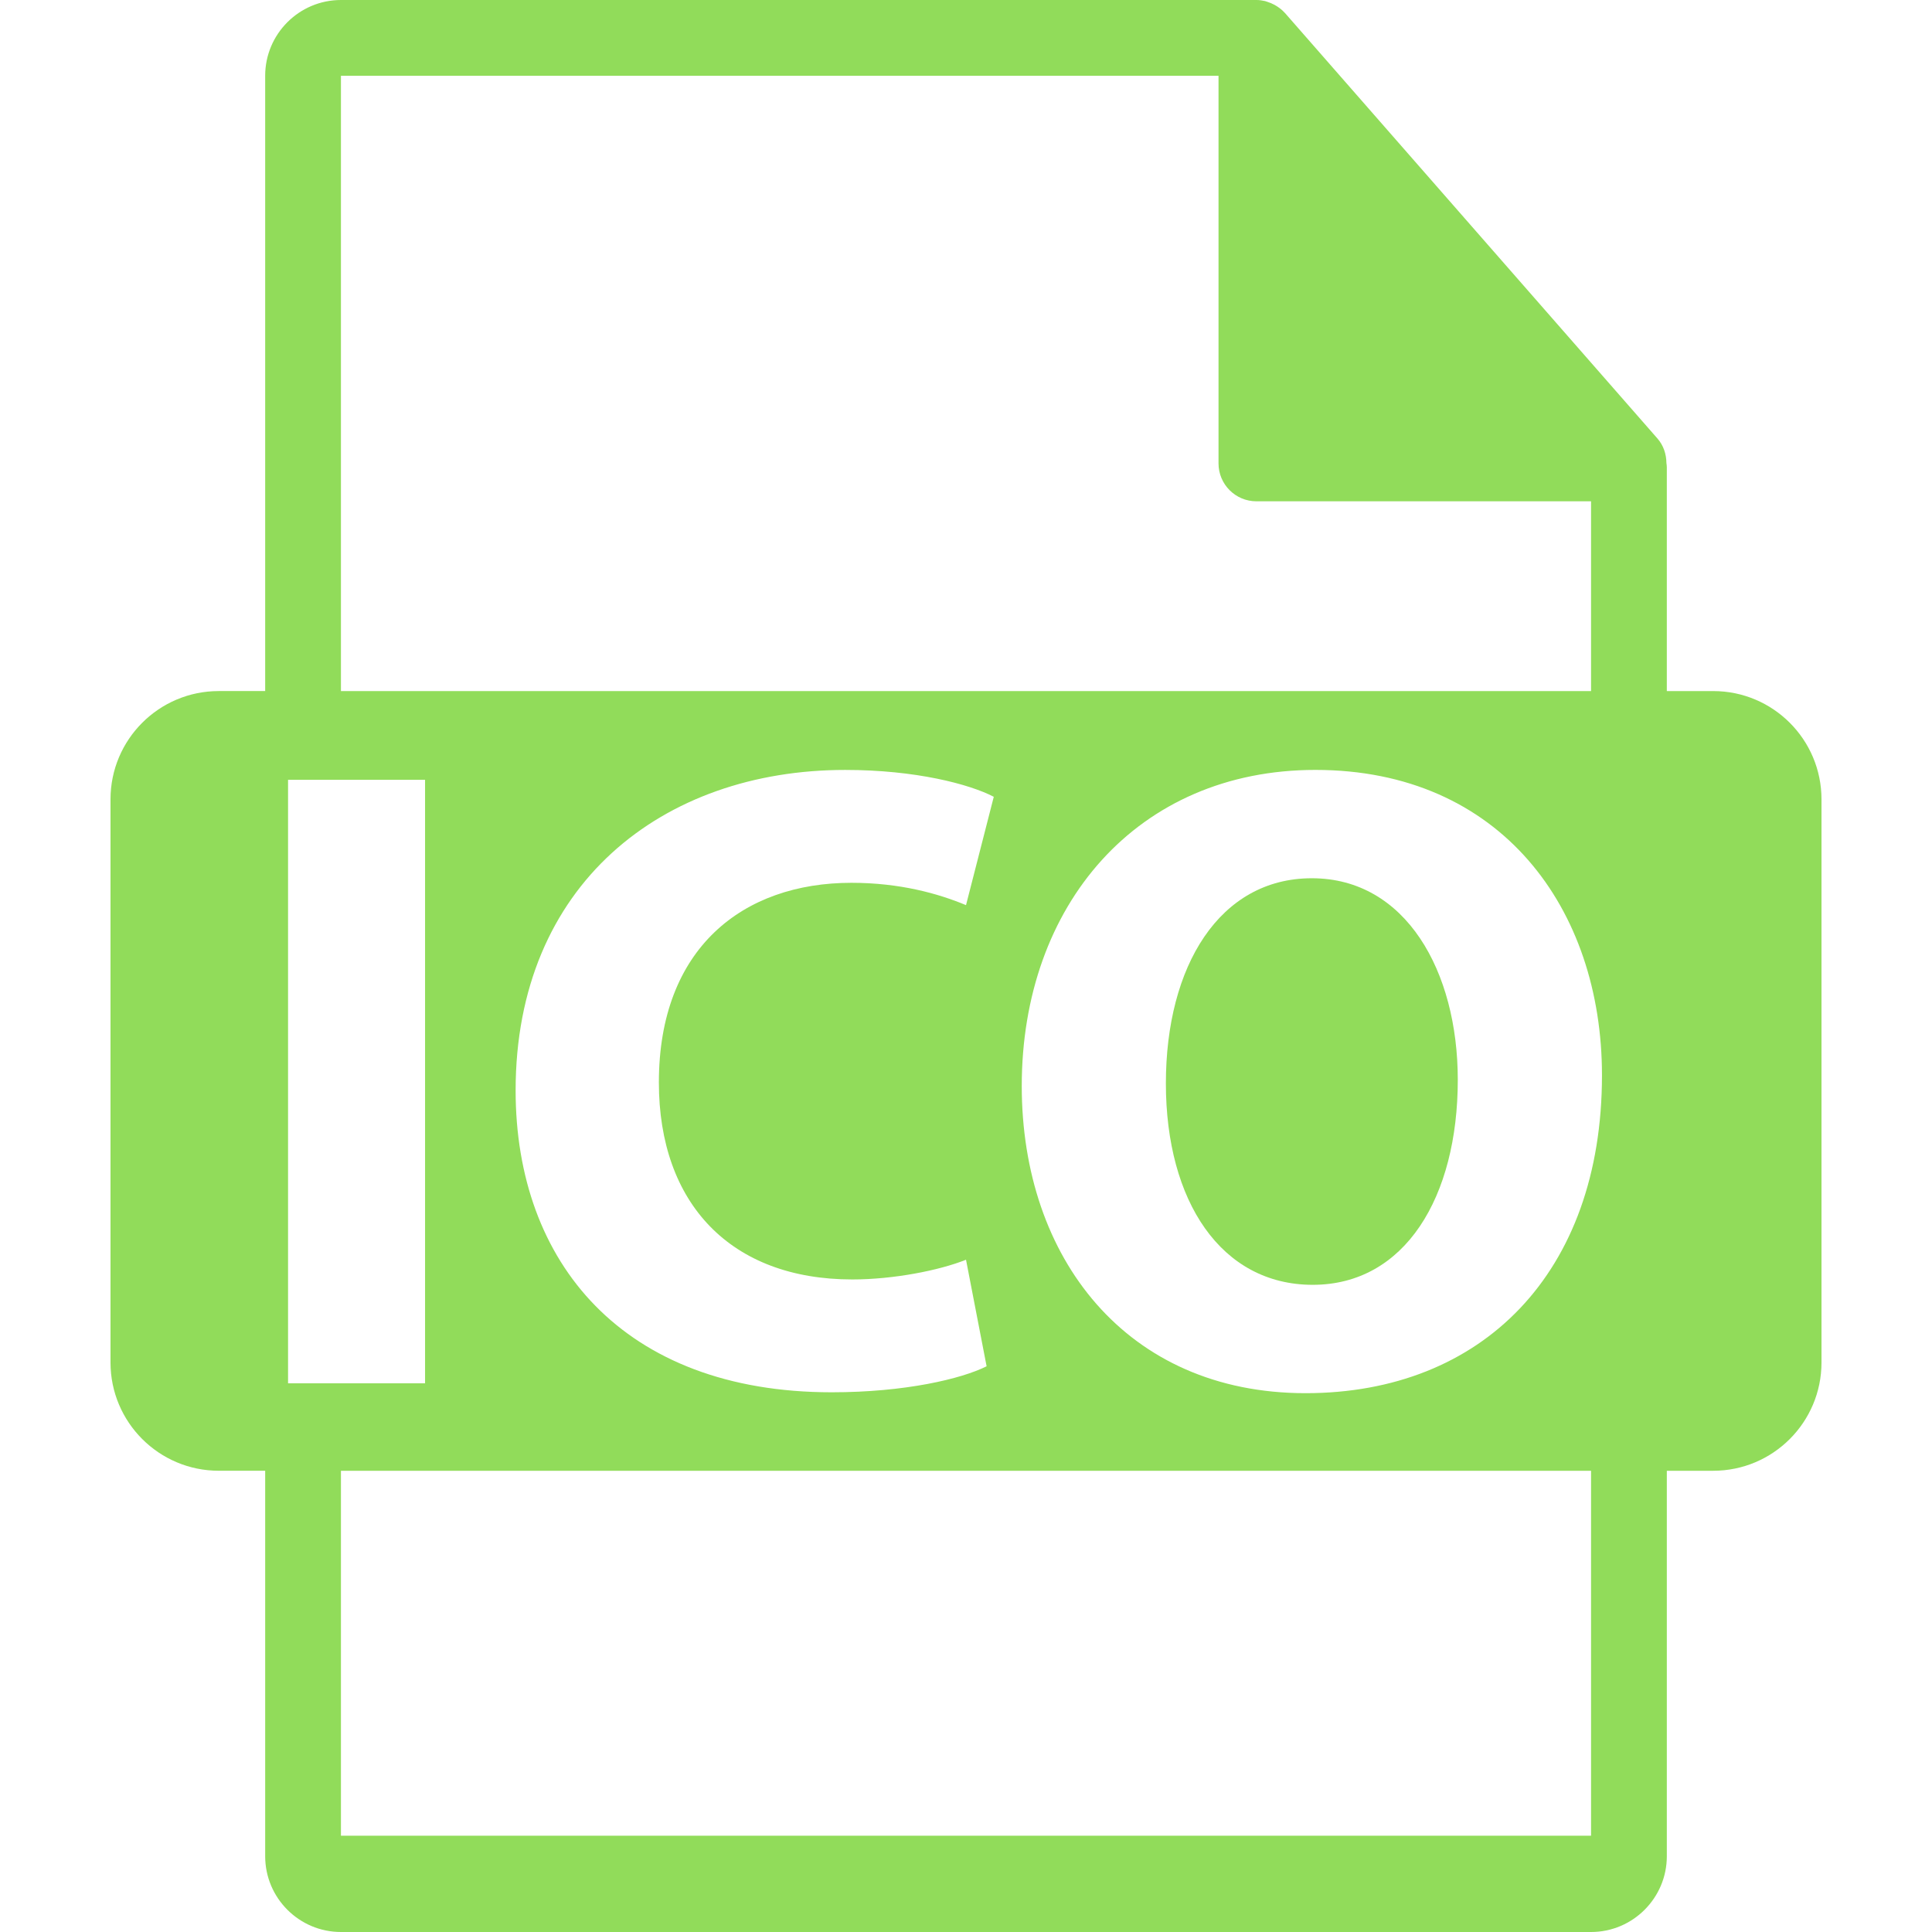
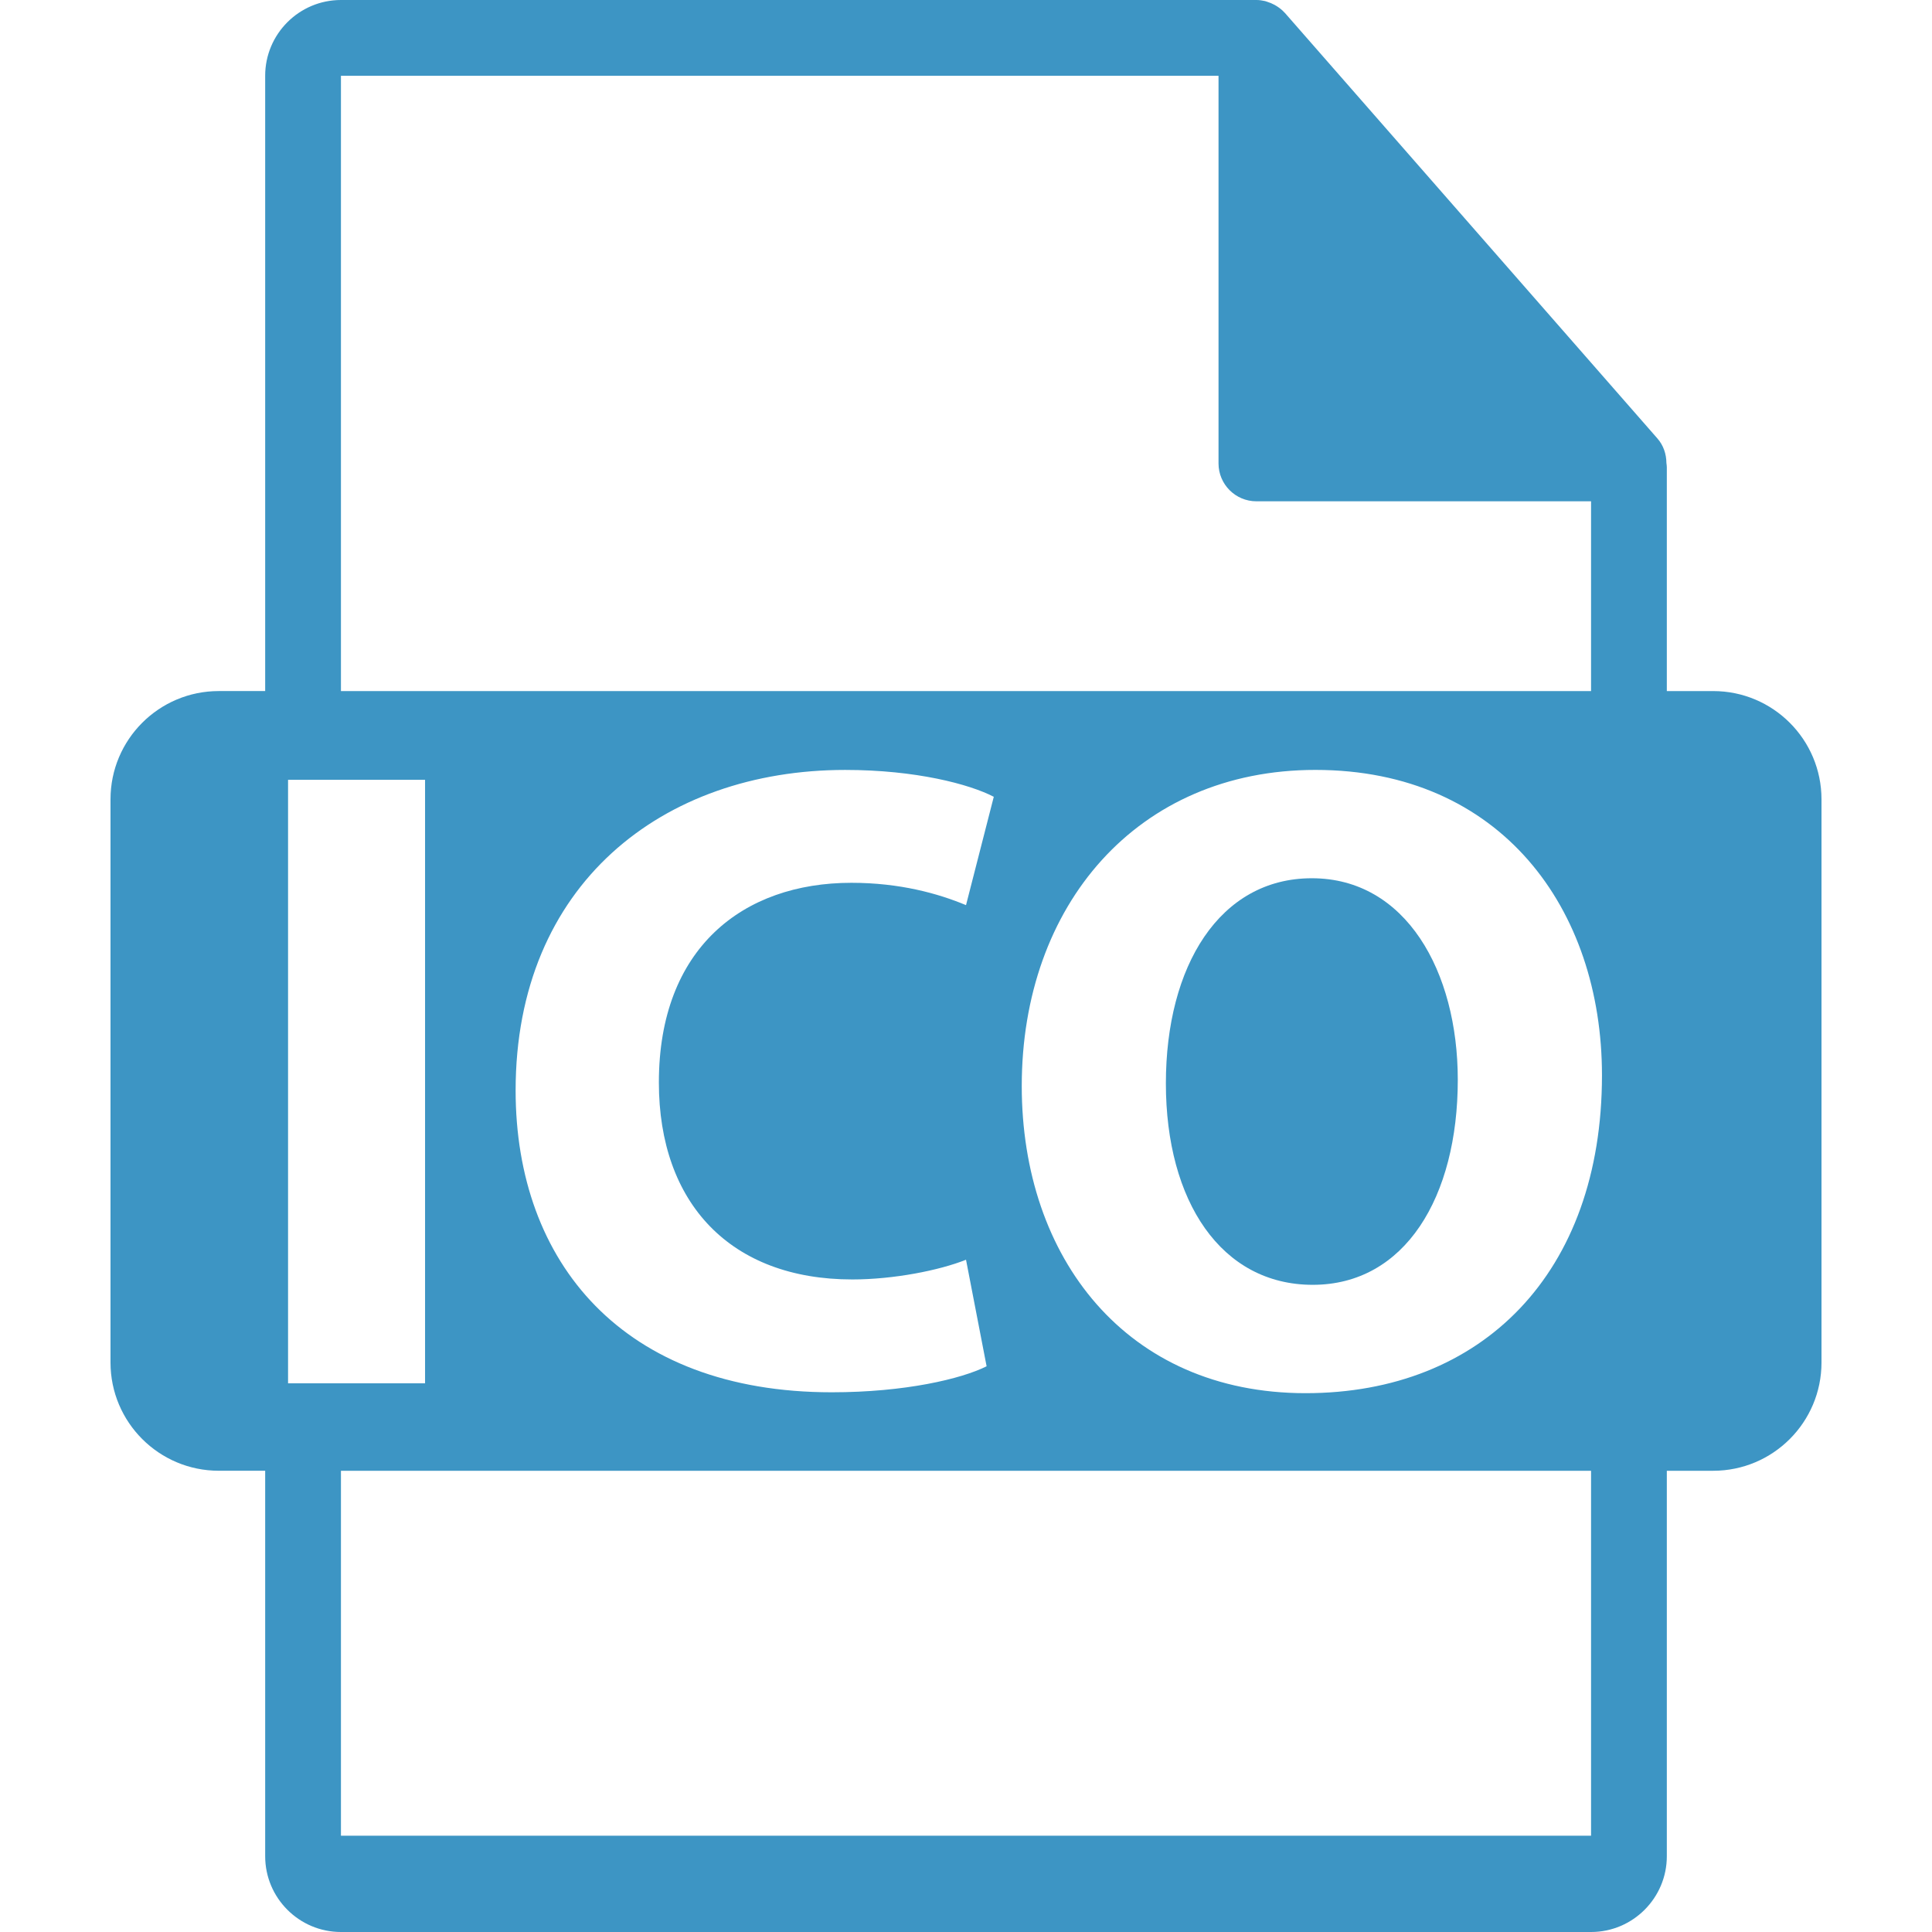
<svg xmlns="http://www.w3.org/2000/svg" version="1.1" id="Capa_1" x="0px" y="0px" width="512px" height="512px" viewBox="0 0 550.801 550.801" style="enable-background:new 0 0 550.801 550.801;" xml:space="preserve">
  <g>
-     <path d="M373.992,250.383c-26.293,0-41.607,25.028-41.607,58.473c0,33.687,15.82,57.438,41.871,57.438   c26.294,0,41.35-25.017,41.35-58.461C415.605,276.94,400.803,250.383,373.992,250.383z" fill="#91DC5A" />
-     <path d="M488.426,197.021H475.2v-63.819c0-0.398-0.063-0.799-0.116-1.202c-0.021-2.534-0.833-5.023-2.562-6.993L366.325,3.694   c-0.032-0.031-0.063-0.042-0.085-0.074c-0.633-0.709-1.371-1.297-2.151-1.803c-0.231-0.158-0.464-0.288-0.706-0.422   c-0.676-0.367-1.393-0.675-2.131-0.896c-0.2-0.056-0.38-0.135-0.58-0.19C359.87,0.122,359.037,0,358.193,0H97.2   c-11.918,0-21.6,9.695-21.6,21.601v175.415H62.375c-17.046,0-30.871,13.819-30.871,30.871v160.545   c0,17.043,13.824,30.87,30.871,30.87h13.226V529.2c0,11.907,9.682,21.601,21.6,21.601h356.4c11.907,0,21.6-9.693,21.6-21.601   V419.308h13.226c17.044,0,30.871-13.833,30.871-30.876v-160.54C519.297,210.84,505.48,197.021,488.426,197.021z M97.2,21.605   h250.193v110.513c0,5.967,4.841,10.8,10.8,10.8h95.407v54.108H97.2V21.605z M242.984,364.764c11.744,0,24.759-2.562,32.421-5.621   l5.87,30.375c-7.148,3.586-23.235,7.414-44.16,7.414c-59.487,0-90.115-37.024-90.115-86.041c0-58.715,41.86-91.389,93.949-91.389   c20.152,0,35.482,4.071,42.372,7.657l-7.916,30.892c-7.915-3.309-18.889-6.37-32.677-6.37c-30.896,0-54.888,18.612-54.888,56.921   C187.84,343.059,208.262,364.764,242.984,364.764z M82.124,394.369V222.32h39.058v172.049H82.124z M453.601,523.353H97.2V419.308   h356.4V523.353z M372.21,397.186c-51.058,0-80.915-38.555-80.915-87.571c0-51.569,32.927-90.118,83.721-90.118   c52.851,0,81.696,39.559,81.696,87.064C456.712,362.961,422.498,397.186,372.21,397.186z" fill="#91DC5A" />
+     <path d="M373.992,250.383c-26.293,0-41.607,25.028-41.607,58.473c0,33.687,15.82,57.438,41.871,57.438   c26.294,0,41.35-25.017,41.35-58.461C415.605,276.94,400.803,250.383,373.992,250.383z" fill="#3d95c4" />
+     <path d="M488.426,197.021H475.2v-63.819c0-0.398-0.063-0.799-0.116-1.202c-0.021-2.534-0.833-5.023-2.562-6.993L366.325,3.694   c-0.032-0.031-0.063-0.042-0.085-0.074c-0.633-0.709-1.371-1.297-2.151-1.803c-0.231-0.158-0.464-0.288-0.706-0.422   c-0.676-0.367-1.393-0.675-2.131-0.896c-0.2-0.056-0.38-0.135-0.58-0.19C359.87,0.122,359.037,0,358.193,0H97.2   c-11.918,0-21.6,9.695-21.6,21.601v175.415H62.375c-17.046,0-30.871,13.819-30.871,30.871v160.545   c0,17.043,13.824,30.87,30.871,30.87h13.226V529.2c0,11.907,9.682,21.601,21.6,21.601h356.4c11.907,0,21.6-9.693,21.6-21.601   V419.308h13.226c17.044,0,30.871-13.833,30.871-30.876v-160.54C519.297,210.84,505.48,197.021,488.426,197.021z M97.2,21.605   h250.193v110.513c0,5.967,4.841,10.8,10.8,10.8h95.407v54.108H97.2V21.605z M242.984,364.764c11.744,0,24.759-2.562,32.421-5.621   l5.87,30.375c-7.148,3.586-23.235,7.414-44.16,7.414c-59.487,0-90.115-37.024-90.115-86.041c0-58.715,41.86-91.389,93.949-91.389   c20.152,0,35.482,4.071,42.372,7.657l-7.916,30.892c-7.915-3.309-18.889-6.37-32.677-6.37c-30.896,0-54.888,18.612-54.888,56.921   C187.84,343.059,208.262,364.764,242.984,364.764z M82.124,394.369V222.32h39.058v172.049H82.124z M453.601,523.353H97.2V419.308   h356.4V523.353z M372.21,397.186c-51.058,0-80.915-38.555-80.915-87.571c0-51.569,32.927-90.118,83.721-90.118   c52.851,0,81.696,39.559,81.696,87.064C456.712,362.961,422.498,397.186,372.21,397.186z" fill="#3d95c4" />
  </g>
  <g>
</g>
  <g>
</g>
  <g>
</g>
  <g>
</g>
  <g>
</g>
  <g>
</g>
  <g>
</g>
  <g>
</g>
  <g>
</g>
  <g>
</g>
  <g>
</g>
  <g>
</g>
  <g>
</g>
  <g>
</g>
  <g>
</g>
</svg>
